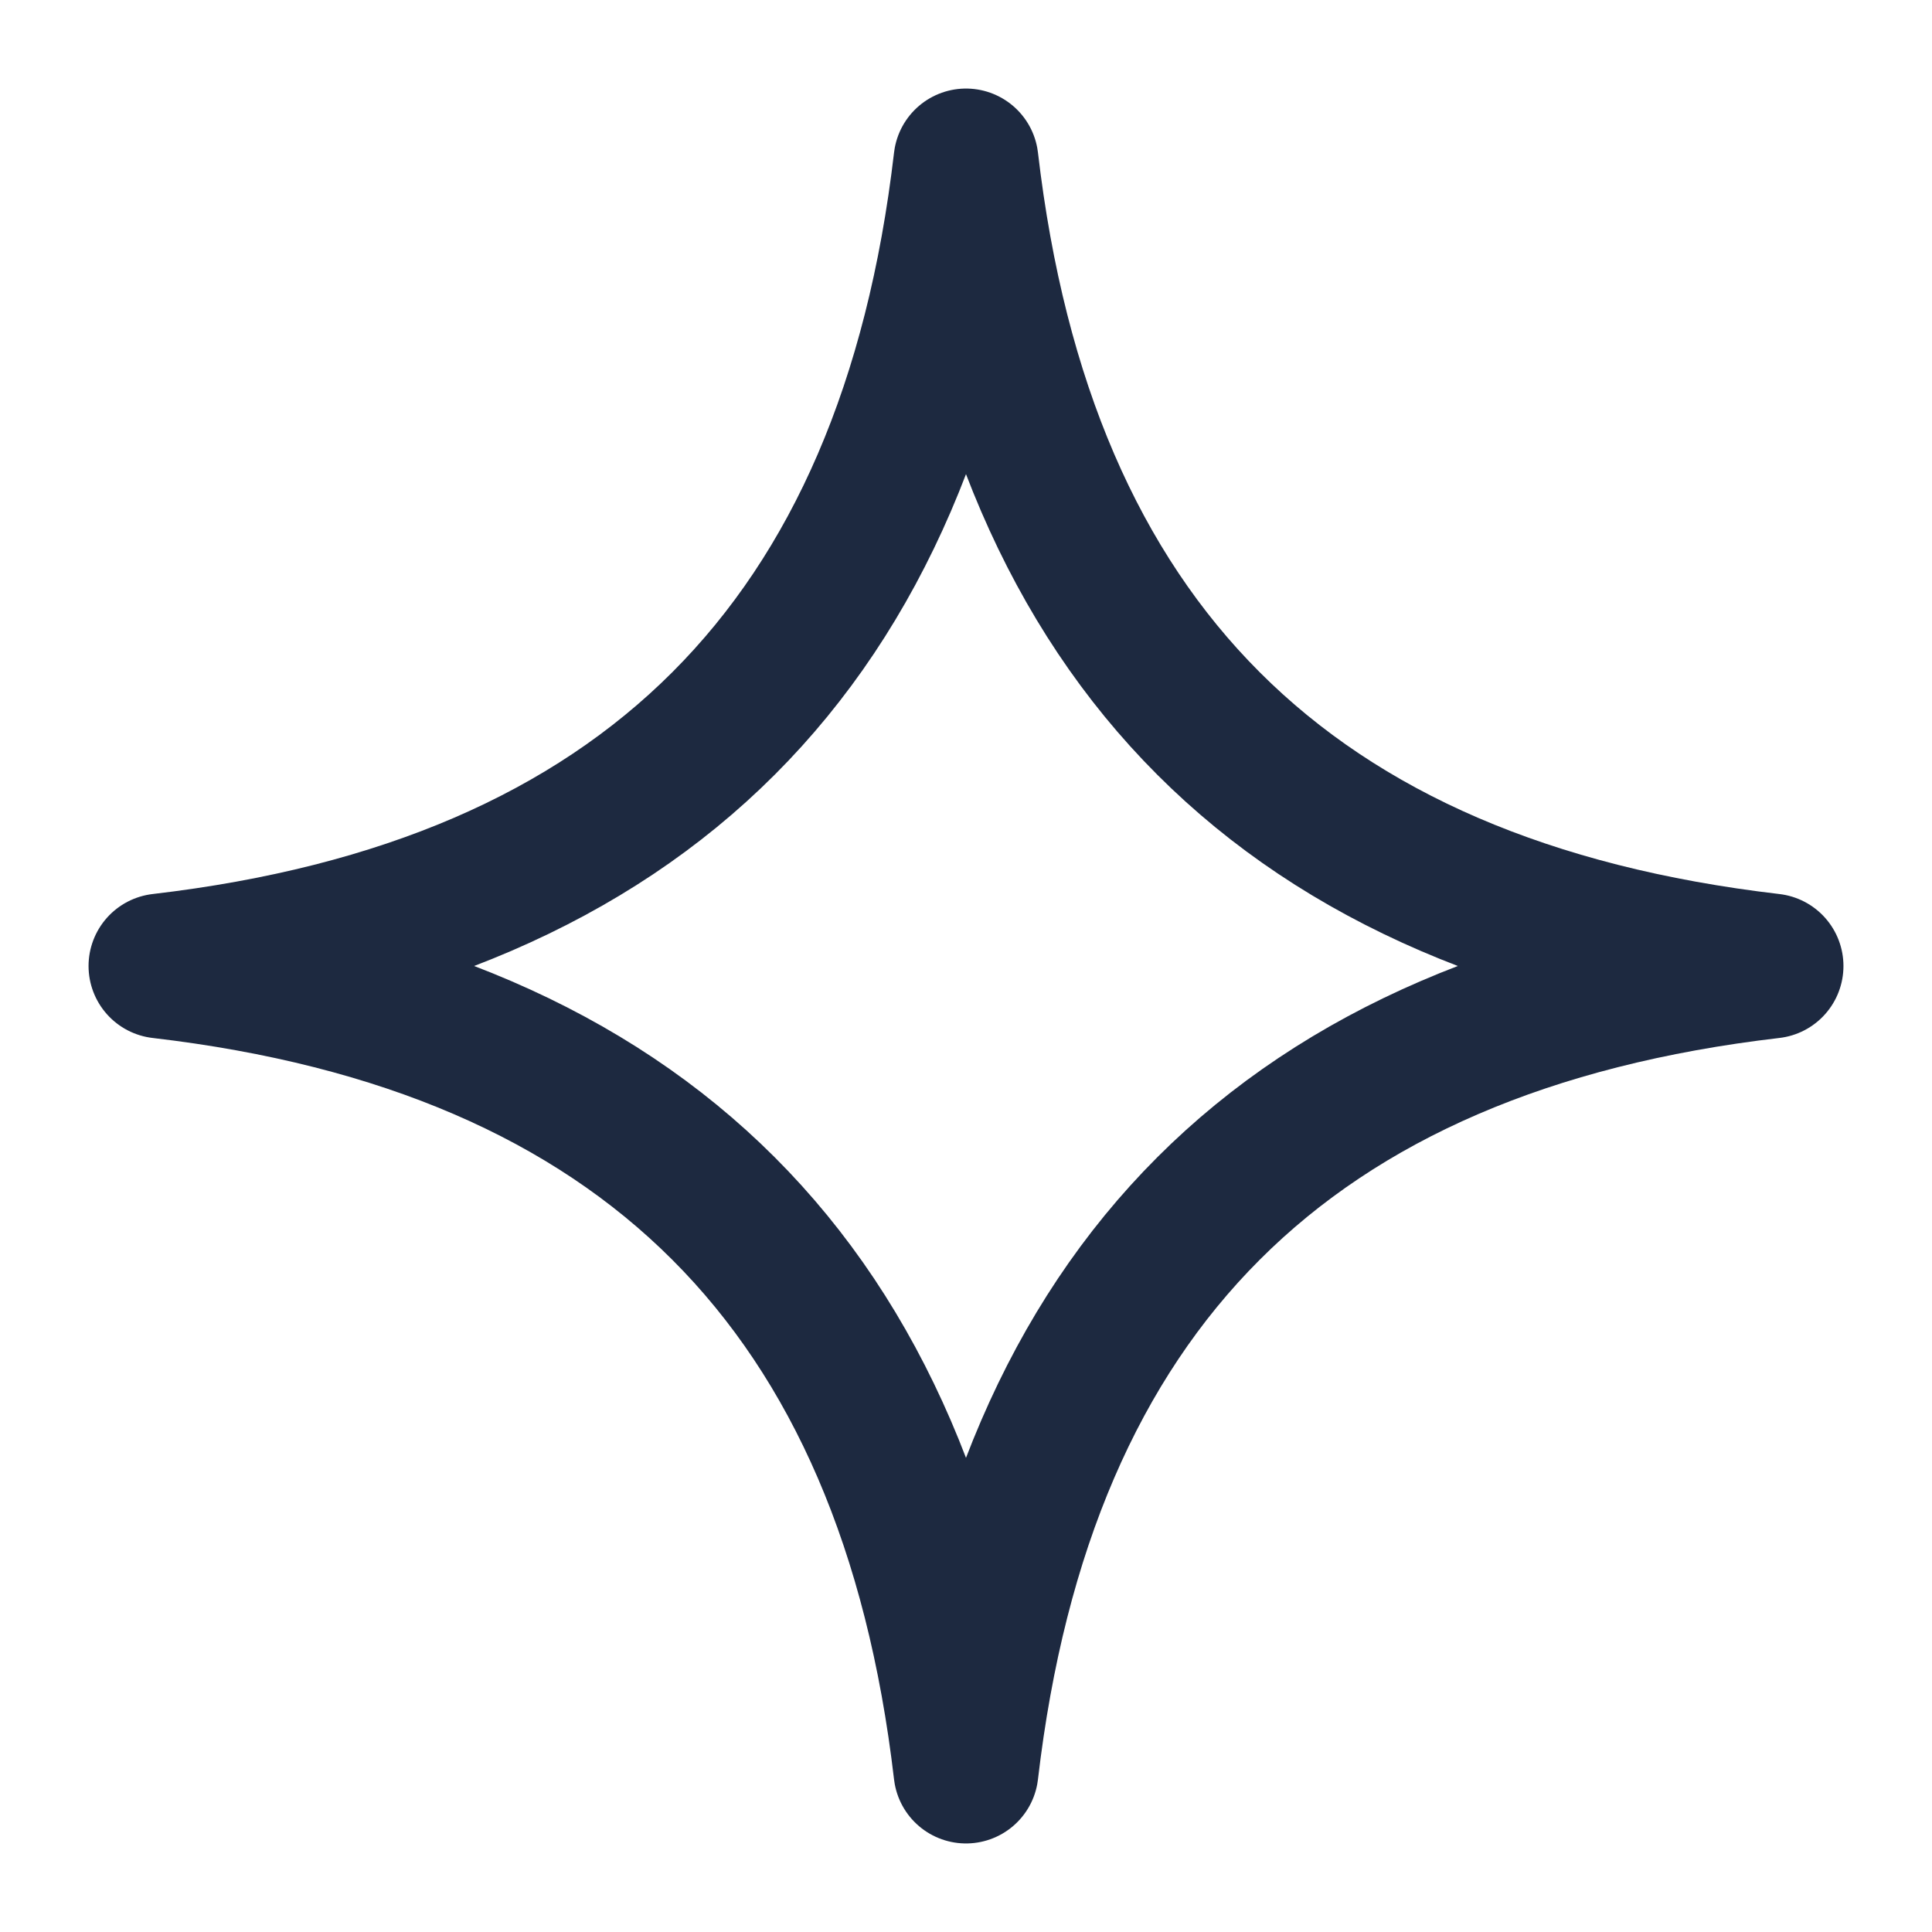
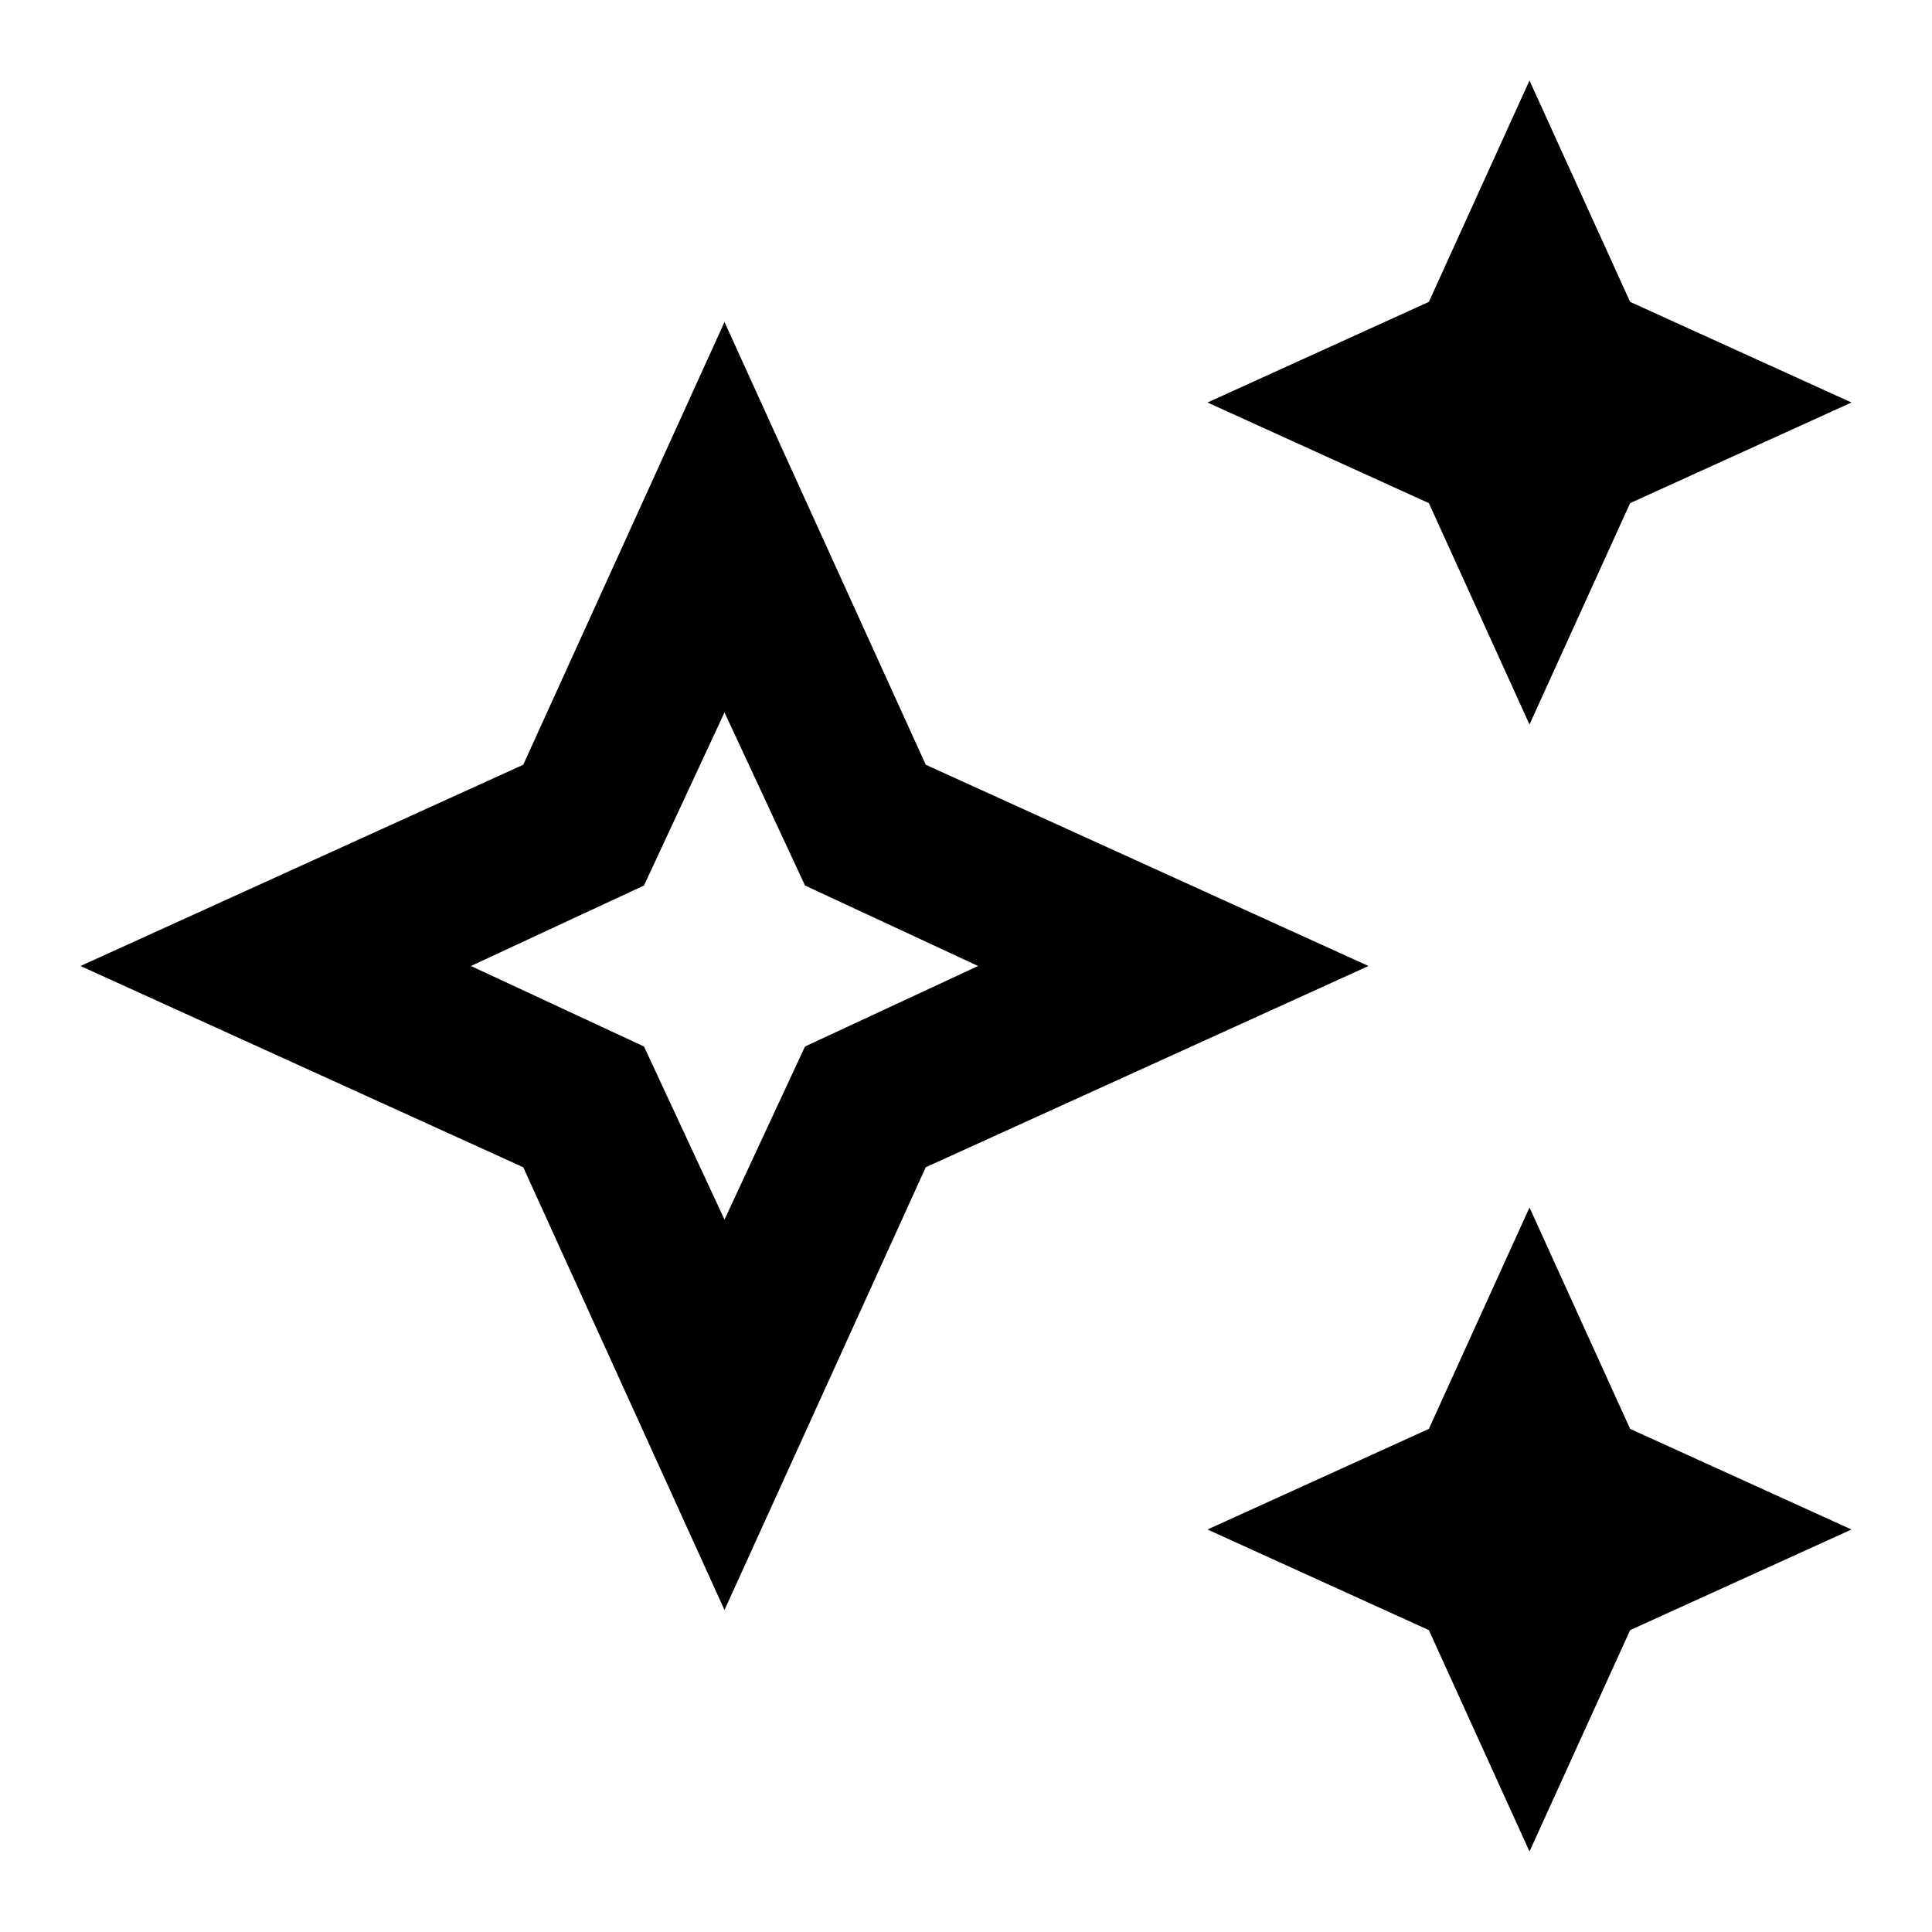
- <svg xmlns="http://www.w3.org/2000/svg" viewBox="0 0 24 24" fill="none" stroke="#1d2940" stroke-width="1.8" stroke-linecap="round" stroke-linejoin="round">
-   <path d="M12 2c.7 6 4 9.3 10 10-6 .7-9.3 4-10 10-.7-6-4-9.3-10-10 6-.7 9.3-4 10-10Z" />
+ <svg xmlns="http://www.w3.org/2000/svg" height="24" width="24">
+   <path d="m19 9-1.25-2.75L15 5l2.75-1.25L19 1l1.25 2.75L23 5l-2.75 1.25Zm0 14-1.25-2.75L15 19l2.75-1.25L19 15l1.25 2.75L23 19l-2.75 1.25ZM9 20l-2.5-5.5L1 12l5.5-2.5L9 4l2.5 5.5L17 12l-5.5 2.5Zm0-4.85L10 13l2.15-1L10 11 9 8.85 8 11l-2.15 1L8 13ZM9 12Z" />
</svg>
